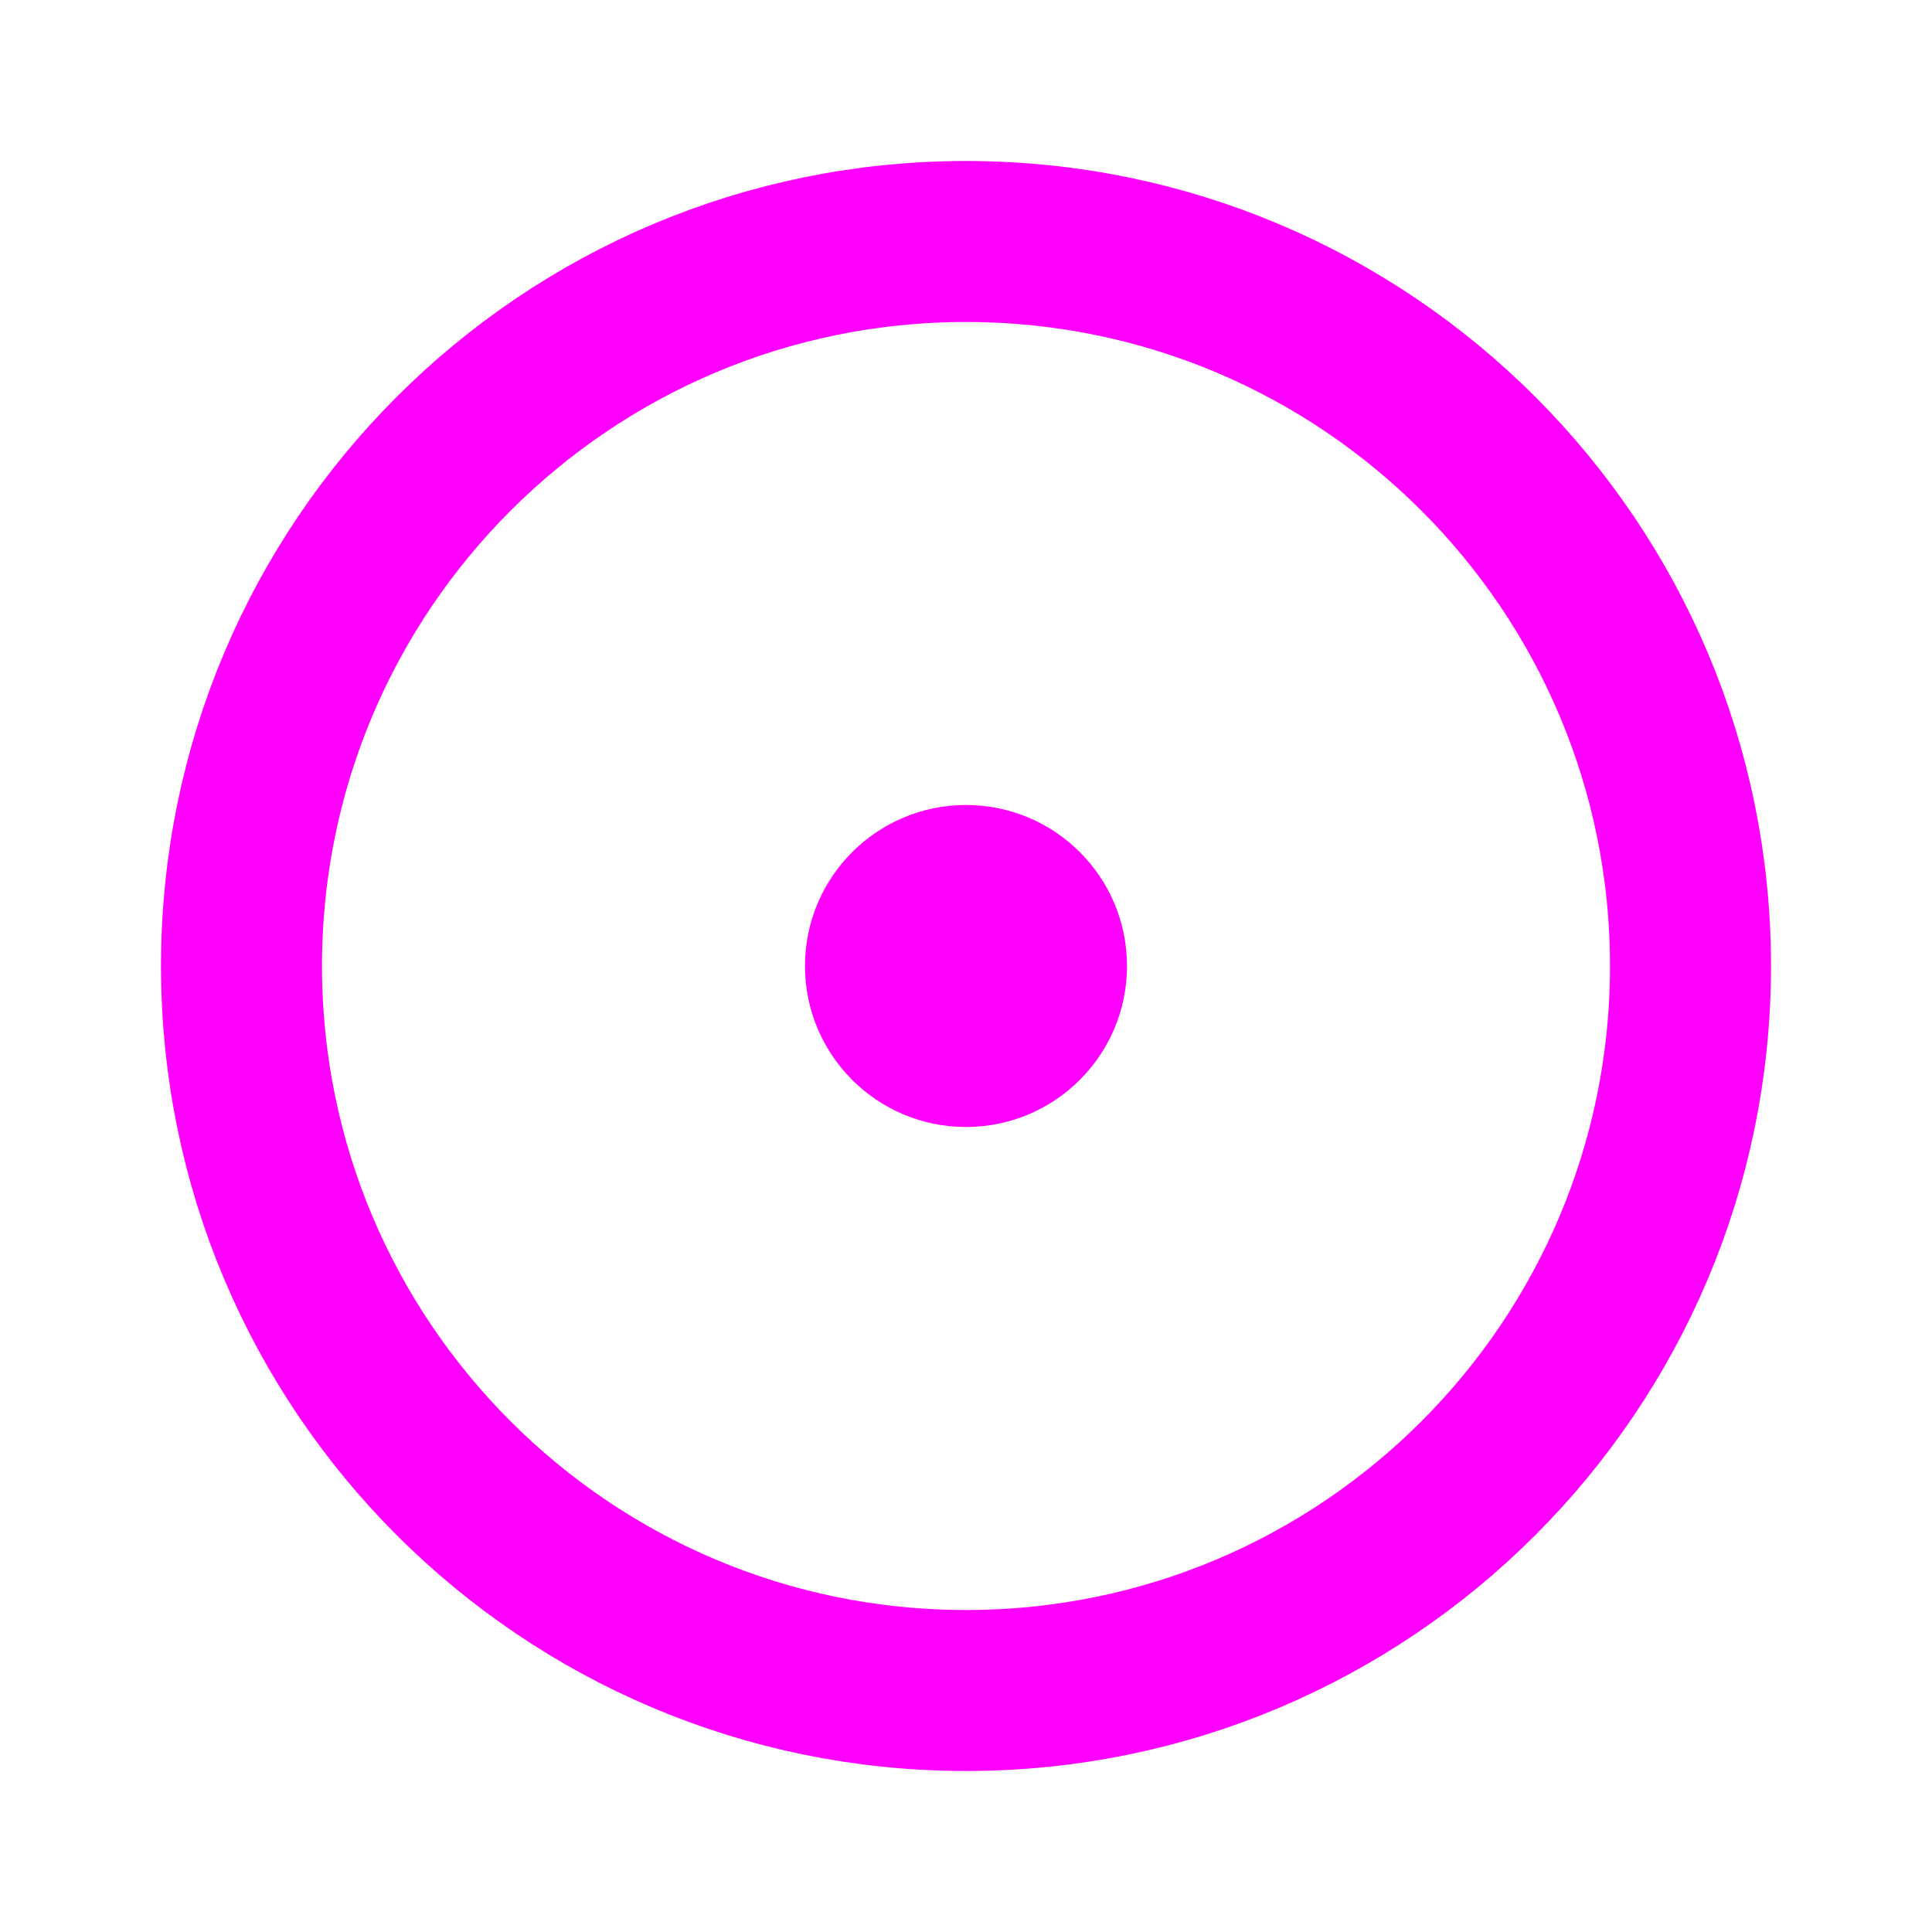
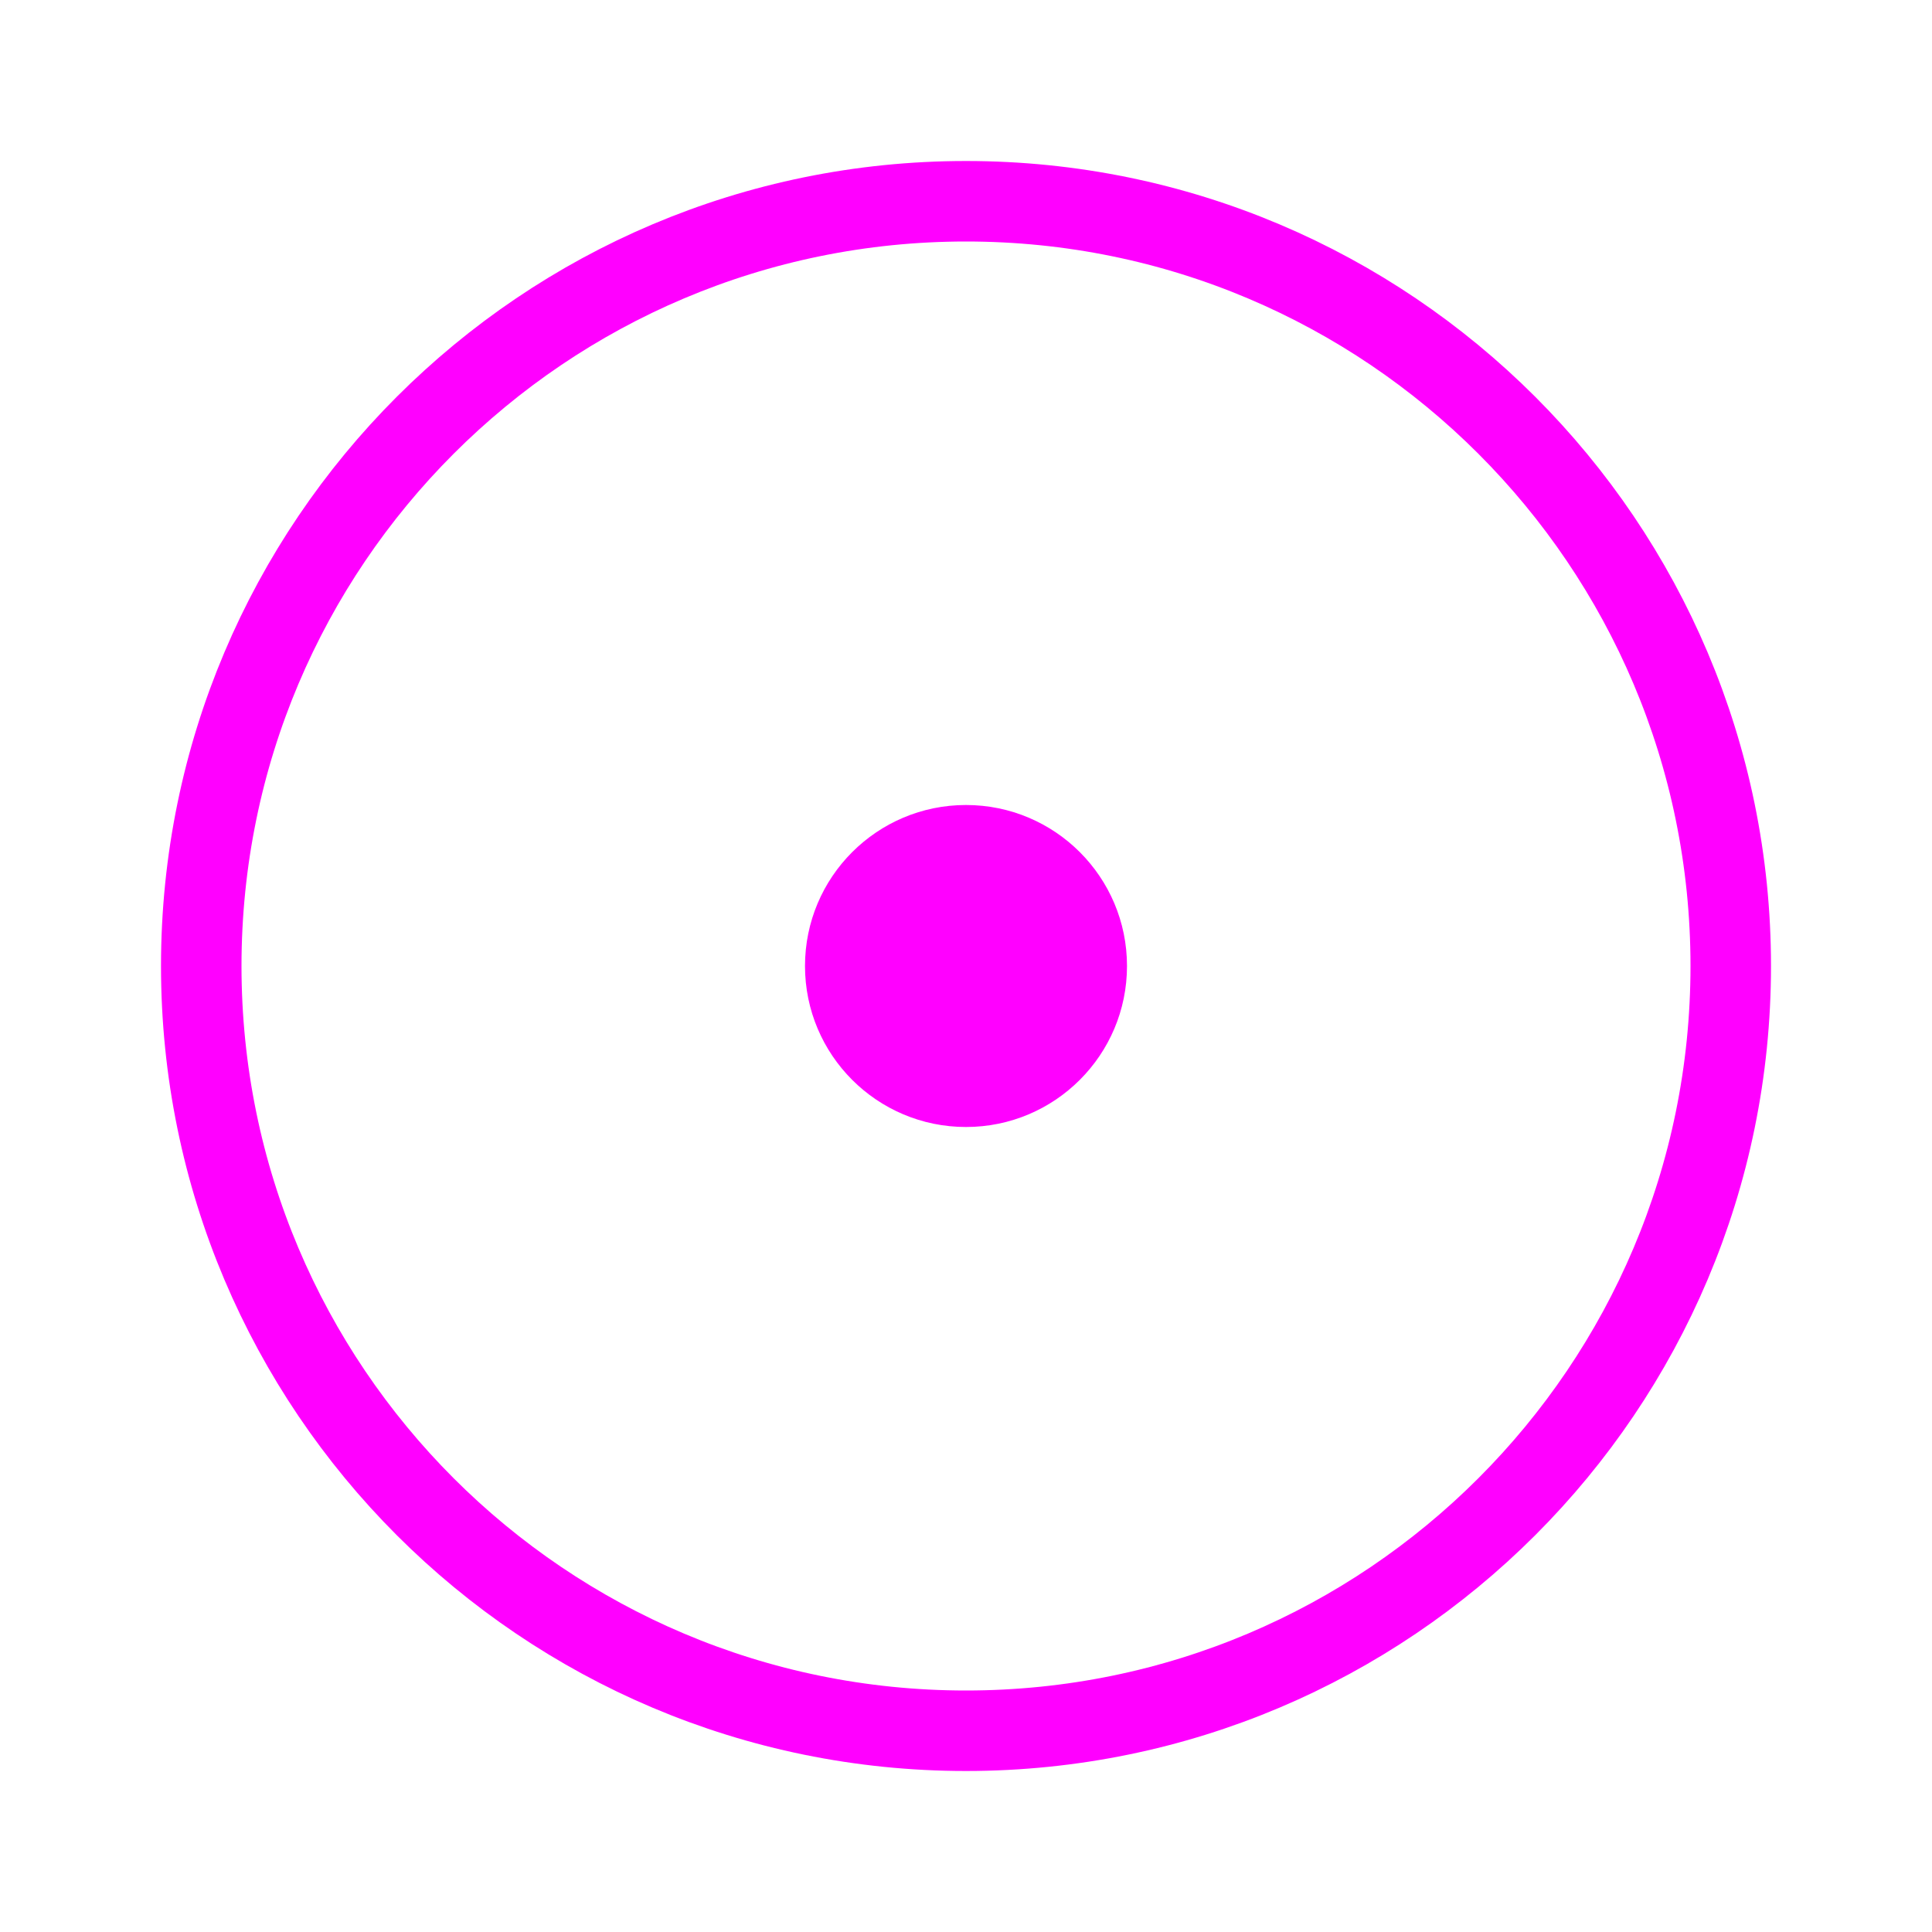
<svg xmlns="http://www.w3.org/2000/svg" width="24px" height="24px" viewBox="0 0 24 24" version="1.1">
  <g id="Squat-laskuri" stroke="none" stroke-width="1" fill="none" fill-rule="evenodd">
    <g id="colors_and_typography" transform="translate(-1390, -1106)">
-       <g id="turvalaite_ikonit" transform="translate(718, 906)">
-         <g id="vts_ilmoituspiste_ikoni" transform="translate(672, 200)">
+       <g id="turvalaite_ikonit" transform="translate(718, 818)">
+         <g id="vts_ilmoituspiste_ikoni" transform="translate(672, 288)">
          <rect id="Rectangle" x="0" y="0" width="24" height="24" />
-           <circle id="Oval" stroke="#FF00FF" stroke-width="2" cx="12" cy="12" r="9" />
+           <circle id="Oval" stroke="#FF00FF" cx="12" cy="12" r="9.5" />
          <circle id="Oval" fill="#FF00FF" cx="12" cy="12" r="2" />
        </g>
      </g>
    </g>
  </g>
</svg>
